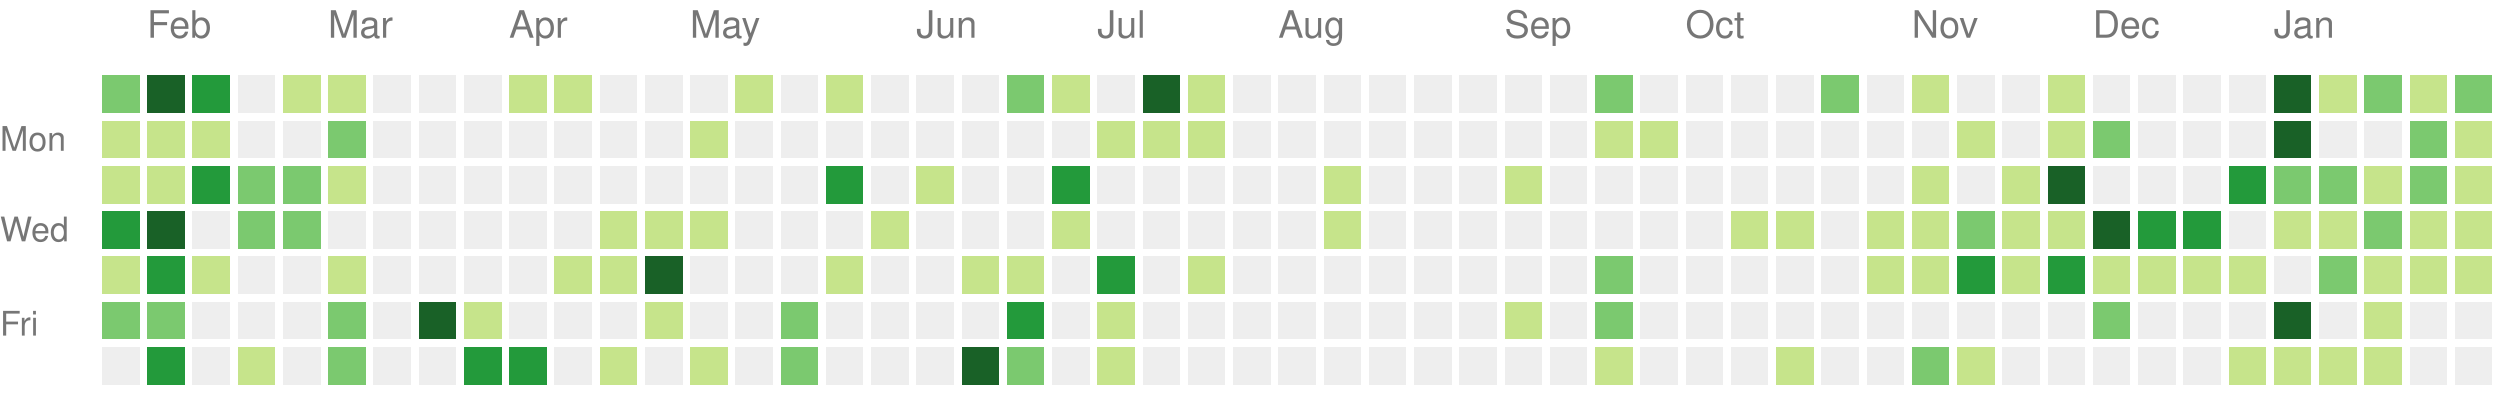
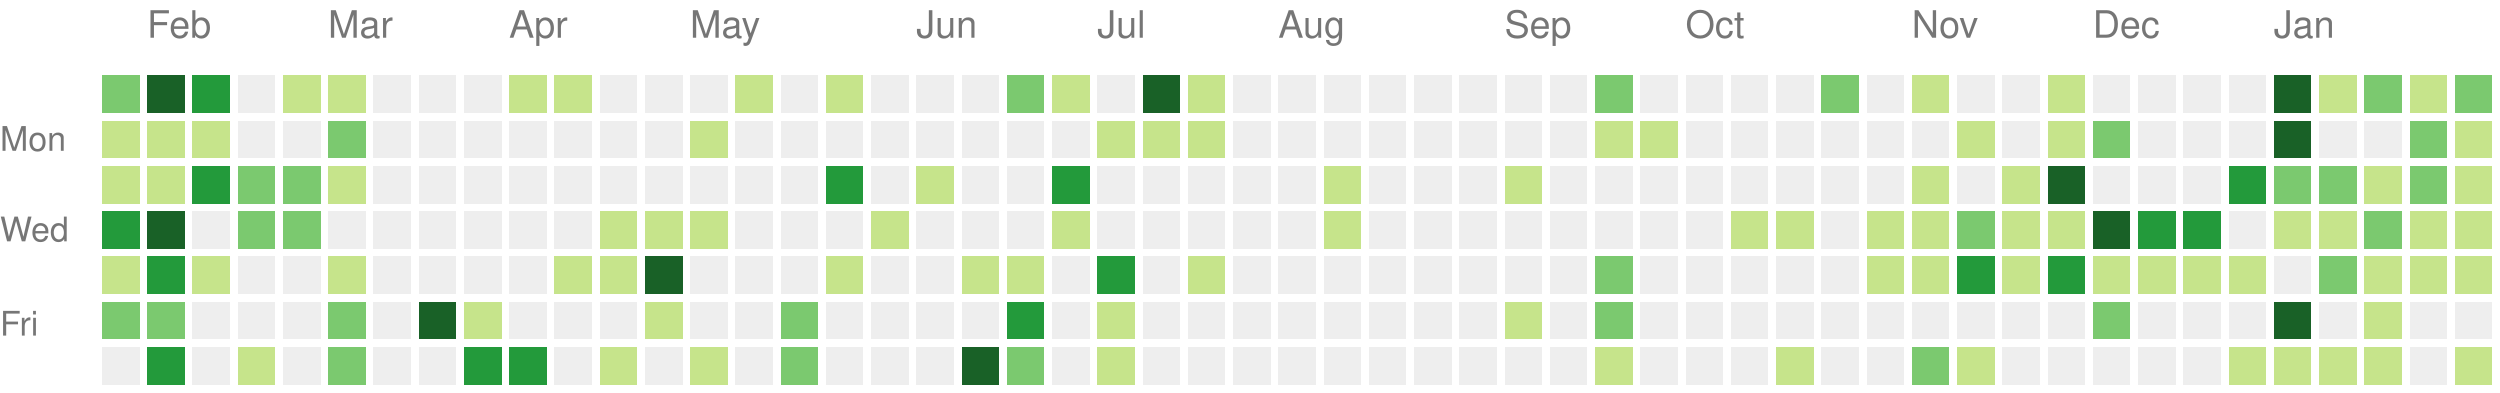
<svg xmlns="http://www.w3.org/2000/svg" version="1.1" width="663" height="104">
  <rect style="fill:#7bc96f;shape-rendering:crispedges;" data-score="14" data-date="2021-01-31" x="27" y="20" width="10" height="10" />
  <rect style="fill:#196127;shape-rendering:crispedges;" data-score="34" data-date="2021-02-07" x="39" y="20" width="10" height="10" />
  <rect style="fill:#239a3b;shape-rendering:crispedges;" data-score="21" data-date="2021-02-14" x="51" y="20" width="10" height="10" />
  <rect style="fill:#eeeeee;shape-rendering:crispedges;" data-score="0" data-date="2021-02-21" x="63" y="20" width="10" height="10" />
  <rect style="fill:#c6e48b;shape-rendering:crispedges;" data-score="2" data-date="2021-02-28" x="75" y="20" width="10" height="10" />
  <rect style="fill:#c6e48b;shape-rendering:crispedges;" data-score="7" data-date="2021-03-07" x="87" y="20" width="10" height="10" />
  <rect style="fill:#eeeeee;shape-rendering:crispedges;" data-score="0" data-date="2021-03-14" x="99" y="20" width="10" height="10" />
  <rect style="fill:#eeeeee;shape-rendering:crispedges;" data-score="0" data-date="2021-03-21" x="111" y="20" width="10" height="10" />
  <rect style="fill:#eeeeee;shape-rendering:crispedges;" data-score="0" data-date="2021-03-28" x="123" y="20" width="10" height="10" />
  <rect style="fill:#c6e48b;shape-rendering:crispedges;" data-score="4" data-date="2021-04-04" x="135" y="20" width="10" height="10" />
  <rect style="fill:#c6e48b;shape-rendering:crispedges;" data-score="4" data-date="2021-04-11" x="147" y="20" width="10" height="10" />
  <rect style="fill:#eeeeee;shape-rendering:crispedges;" data-score="0" data-date="2021-04-18" x="159" y="20" width="10" height="10" />
  <rect style="fill:#eeeeee;shape-rendering:crispedges;" data-score="0" data-date="2021-04-25" x="171" y="20" width="10" height="10" />
  <rect style="fill:#eeeeee;shape-rendering:crispedges;" data-score="0" data-date="2021-05-02" x="183" y="20" width="10" height="10" />
  <rect style="fill:#c6e48b;shape-rendering:crispedges;" data-score="2" data-date="2021-05-09" x="195" y="20" width="10" height="10" />
  <rect style="fill:#eeeeee;shape-rendering:crispedges;" data-score="0" data-date="2021-05-16" x="207" y="20" width="10" height="10" />
  <rect style="fill:#c6e48b;shape-rendering:crispedges;" data-score="9" data-date="2021-05-23" x="219" y="20" width="10" height="10" />
  <rect style="fill:#eeeeee;shape-rendering:crispedges;" data-score="0" data-date="2021-05-30" x="231" y="20" width="10" height="10" />
  <rect style="fill:#eeeeee;shape-rendering:crispedges;" data-score="0" data-date="2021-06-06" x="243" y="20" width="10" height="10" />
  <rect style="fill:#eeeeee;shape-rendering:crispedges;" data-score="0" data-date="2021-06-13" x="255" y="20" width="10" height="10" />
  <rect style="fill:#7bc96f;shape-rendering:crispedges;" data-score="13" data-date="2021-06-20" x="267" y="20" width="10" height="10" />
  <rect style="fill:#c6e48b;shape-rendering:crispedges;" data-score="7" data-date="2021-06-27" x="279" y="20" width="10" height="10" />
  <rect style="fill:#eeeeee;shape-rendering:crispedges;" data-score="0" data-date="2021-07-04" x="291" y="20" width="10" height="10" />
  <rect style="fill:#196127;shape-rendering:crispedges;" data-score="33" data-date="2021-07-11" x="303" y="20" width="10" height="10" />
  <rect style="fill:#c6e48b;shape-rendering:crispedges;" data-score="7" data-date="2021-07-18" x="315" y="20" width="10" height="10" />
  <rect style="fill:#eeeeee;shape-rendering:crispedges;" data-score="0" data-date="2021-07-25" x="327" y="20" width="10" height="10" />
  <rect style="fill:#eeeeee;shape-rendering:crispedges;" data-score="0" data-date="2021-08-01" x="339" y="20" width="10" height="10" />
  <rect style="fill:#eeeeee;shape-rendering:crispedges;" data-score="0" data-date="2021-08-08" x="351" y="20" width="10" height="10" />
  <rect style="fill:#eeeeee;shape-rendering:crispedges;" data-score="0" data-date="2021-08-15" x="363" y="20" width="10" height="10" />
  <rect style="fill:#eeeeee;shape-rendering:crispedges;" data-score="0" data-date="2021-08-22" x="375" y="20" width="10" height="10" />
  <rect style="fill:#eeeeee;shape-rendering:crispedges;" data-score="0" data-date="2021-08-29" x="387" y="20" width="10" height="10" />
  <rect style="fill:#eeeeee;shape-rendering:crispedges;" data-score="0" data-date="2021-09-05" x="399" y="20" width="10" height="10" />
  <rect style="fill:#eeeeee;shape-rendering:crispedges;" data-score="0" data-date="2021-09-12" x="411" y="20" width="10" height="10" />
  <rect style="fill:#7bc96f;shape-rendering:crispedges;" data-score="10" data-date="2021-09-19" x="423" y="20" width="10" height="10" />
  <rect style="fill:#eeeeee;shape-rendering:crispedges;" data-score="0" data-date="2021-09-26" x="435" y="20" width="10" height="10" />
  <rect style="fill:#eeeeee;shape-rendering:crispedges;" data-score="0" data-date="2021-10-03" x="447" y="20" width="10" height="10" />
  <rect style="fill:#eeeeee;shape-rendering:crispedges;" data-score="0" data-date="2021-10-10" x="459" y="20" width="10" height="10" />
  <rect style="fill:#eeeeee;shape-rendering:crispedges;" data-score="0" data-date="2021-10-17" x="471" y="20" width="10" height="10" />
  <rect style="fill:#7bc96f;shape-rendering:crispedges;" data-score="17" data-date="2021-10-24" x="483" y="20" width="10" height="10" />
  <rect style="fill:#eeeeee;shape-rendering:crispedges;" data-score="0" data-date="2021-10-31" x="495" y="20" width="10" height="10" />
  <rect style="fill:#c6e48b;shape-rendering:crispedges;" data-score="3" data-date="2021-11-07" x="507" y="20" width="10" height="10" />
  <rect style="fill:#eeeeee;shape-rendering:crispedges;" data-score="0" data-date="2021-11-14" x="519" y="20" width="10" height="10" />
  <rect style="fill:#eeeeee;shape-rendering:crispedges;" data-score="0" data-date="2021-11-21" x="531" y="20" width="10" height="10" />
  <rect style="fill:#c6e48b;shape-rendering:crispedges;" data-score="1" data-date="2021-11-28" x="543" y="20" width="10" height="10" />
  <rect style="fill:#eeeeee;shape-rendering:crispedges;" data-score="0" data-date="2021-12-05" x="555" y="20" width="10" height="10" />
  <rect style="fill:#eeeeee;shape-rendering:crispedges;" data-score="0" data-date="2021-12-12" x="567" y="20" width="10" height="10" />
  <rect style="fill:#eeeeee;shape-rendering:crispedges;" data-score="0" data-date="2021-12-19" x="579" y="20" width="10" height="10" />
  <rect style="fill:#eeeeee;shape-rendering:crispedges;" data-score="0" data-date="2021-12-26" x="591" y="20" width="10" height="10" />
  <rect style="fill:#196127;shape-rendering:crispedges;" data-score="85" data-date="2022-01-02" x="603" y="20" width="10" height="10" />
  <rect style="fill:#c6e48b;shape-rendering:crispedges;" data-score="1" data-date="2022-01-09" x="615" y="20" width="10" height="10" />
  <rect style="fill:#7bc96f;shape-rendering:crispedges;" data-score="18" data-date="2022-01-16" x="627" y="20" width="10" height="10" />
  <rect style="fill:#c6e48b;shape-rendering:crispedges;" data-score="6" data-date="2022-01-23" x="639" y="20" width="10" height="10" />
  <rect style="fill:#7bc96f;shape-rendering:crispedges;" data-score="19" data-date="2022-01-30" x="651" y="20" width="10" height="10" />
  <rect style="fill:#c6e48b;shape-rendering:crispedges;" data-score="8" data-date="2021-02-01" x="27" y="32" width="10" height="10" />
  <rect style="fill:#c6e48b;shape-rendering:crispedges;" data-score="5" data-date="2021-02-08" x="39" y="32" width="10" height="10" />
  <rect style="fill:#c6e48b;shape-rendering:crispedges;" data-score="3" data-date="2021-02-15" x="51" y="32" width="10" height="10" />
  <rect style="fill:#eeeeee;shape-rendering:crispedges;" data-score="0" data-date="2021-02-22" x="63" y="32" width="10" height="10" />
  <rect style="fill:#eeeeee;shape-rendering:crispedges;" data-score="0" data-date="2021-03-01" x="75" y="32" width="10" height="10" />
  <rect style="fill:#7bc96f;shape-rendering:crispedges;" data-score="16" data-date="2021-03-08" x="87" y="32" width="10" height="10" />
  <rect style="fill:#eeeeee;shape-rendering:crispedges;" data-score="0" data-date="2021-03-15" x="99" y="32" width="10" height="10" />
  <rect style="fill:#eeeeee;shape-rendering:crispedges;" data-score="0" data-date="2021-03-22" x="111" y="32" width="10" height="10" />
  <rect style="fill:#eeeeee;shape-rendering:crispedges;" data-score="0" data-date="2021-03-29" x="123" y="32" width="10" height="10" />
  <rect style="fill:#eeeeee;shape-rendering:crispedges;" data-score="0" data-date="2021-04-05" x="135" y="32" width="10" height="10" />
  <rect style="fill:#eeeeee;shape-rendering:crispedges;" data-score="0" data-date="2021-04-12" x="147" y="32" width="10" height="10" />
  <rect style="fill:#eeeeee;shape-rendering:crispedges;" data-score="0" data-date="2021-04-19" x="159" y="32" width="10" height="10" />
  <rect style="fill:#eeeeee;shape-rendering:crispedges;" data-score="0" data-date="2021-04-26" x="171" y="32" width="10" height="10" />
  <rect style="fill:#c6e48b;shape-rendering:crispedges;" data-score="1" data-date="2021-05-03" x="183" y="32" width="10" height="10" />
  <rect style="fill:#eeeeee;shape-rendering:crispedges;" data-score="0" data-date="2021-05-10" x="195" y="32" width="10" height="10" />
  <rect style="fill:#eeeeee;shape-rendering:crispedges;" data-score="0" data-date="2021-05-17" x="207" y="32" width="10" height="10" />
  <rect style="fill:#eeeeee;shape-rendering:crispedges;" data-score="0" data-date="2021-05-24" x="219" y="32" width="10" height="10" />
  <rect style="fill:#eeeeee;shape-rendering:crispedges;" data-score="0" data-date="2021-05-31" x="231" y="32" width="10" height="10" />
  <rect style="fill:#eeeeee;shape-rendering:crispedges;" data-score="0" data-date="2021-06-07" x="243" y="32" width="10" height="10" />
  <rect style="fill:#eeeeee;shape-rendering:crispedges;" data-score="0" data-date="2021-06-14" x="255" y="32" width="10" height="10" />
  <rect style="fill:#eeeeee;shape-rendering:crispedges;" data-score="0" data-date="2021-06-21" x="267" y="32" width="10" height="10" />
  <rect style="fill:#eeeeee;shape-rendering:crispedges;" data-score="0" data-date="2021-06-28" x="279" y="32" width="10" height="10" />
  <rect style="fill:#c6e48b;shape-rendering:crispedges;" data-score="2" data-date="2021-07-05" x="291" y="32" width="10" height="10" />
  <rect style="fill:#c6e48b;shape-rendering:crispedges;" data-score="3" data-date="2021-07-12" x="303" y="32" width="10" height="10" />
  <rect style="fill:#c6e48b;shape-rendering:crispedges;" data-score="8" data-date="2021-07-19" x="315" y="32" width="10" height="10" />
  <rect style="fill:#eeeeee;shape-rendering:crispedges;" data-score="0" data-date="2021-07-26" x="327" y="32" width="10" height="10" />
  <rect style="fill:#eeeeee;shape-rendering:crispedges;" data-score="0" data-date="2021-08-02" x="339" y="32" width="10" height="10" />
  <rect style="fill:#eeeeee;shape-rendering:crispedges;" data-score="0" data-date="2021-08-09" x="351" y="32" width="10" height="10" />
  <rect style="fill:#eeeeee;shape-rendering:crispedges;" data-score="0" data-date="2021-08-16" x="363" y="32" width="10" height="10" />
  <rect style="fill:#eeeeee;shape-rendering:crispedges;" data-score="0" data-date="2021-08-23" x="375" y="32" width="10" height="10" />
  <rect style="fill:#eeeeee;shape-rendering:crispedges;" data-score="0" data-date="2021-08-30" x="387" y="32" width="10" height="10" />
  <rect style="fill:#eeeeee;shape-rendering:crispedges;" data-score="0" data-date="2021-09-06" x="399" y="32" width="10" height="10" />
  <rect style="fill:#eeeeee;shape-rendering:crispedges;" data-score="0" data-date="2021-09-13" x="411" y="32" width="10" height="10" />
  <rect style="fill:#c6e48b;shape-rendering:crispedges;" data-score="1" data-date="2021-09-20" x="423" y="32" width="10" height="10" />
  <rect style="fill:#c6e48b;shape-rendering:crispedges;" data-score="1" data-date="2021-09-27" x="435" y="32" width="10" height="10" />
  <rect style="fill:#eeeeee;shape-rendering:crispedges;" data-score="0" data-date="2021-10-04" x="447" y="32" width="10" height="10" />
  <rect style="fill:#eeeeee;shape-rendering:crispedges;" data-score="0" data-date="2021-10-11" x="459" y="32" width="10" height="10" />
  <rect style="fill:#eeeeee;shape-rendering:crispedges;" data-score="0" data-date="2021-10-18" x="471" y="32" width="10" height="10" />
  <rect style="fill:#eeeeee;shape-rendering:crispedges;" data-score="0" data-date="2021-10-25" x="483" y="32" width="10" height="10" />
  <rect style="fill:#eeeeee;shape-rendering:crispedges;" data-score="0" data-date="2021-11-01" x="495" y="32" width="10" height="10" />
  <rect style="fill:#eeeeee;shape-rendering:crispedges;" data-score="0" data-date="2021-11-08" x="507" y="32" width="10" height="10" />
  <rect style="fill:#c6e48b;shape-rendering:crispedges;" data-score="1" data-date="2021-11-15" x="519" y="32" width="10" height="10" />
  <rect style="fill:#eeeeee;shape-rendering:crispedges;" data-score="0" data-date="2021-11-22" x="531" y="32" width="10" height="10" />
  <rect style="fill:#c6e48b;shape-rendering:crispedges;" data-score="2" data-date="2021-11-29" x="543" y="32" width="10" height="10" />
  <rect style="fill:#7bc96f;shape-rendering:crispedges;" data-score="11" data-date="2021-12-06" x="555" y="32" width="10" height="10" />
  <rect style="fill:#eeeeee;shape-rendering:crispedges;" data-score="0" data-date="2021-12-13" x="567" y="32" width="10" height="10" />
  <rect style="fill:#eeeeee;shape-rendering:crispedges;" data-score="0" data-date="2021-12-20" x="579" y="32" width="10" height="10" />
  <rect style="fill:#eeeeee;shape-rendering:crispedges;" data-score="0" data-date="2021-12-27" x="591" y="32" width="10" height="10" />
  <rect style="fill:#196127;shape-rendering:crispedges;" data-score="39" data-date="2022-01-03" x="603" y="32" width="10" height="10" />
  <rect style="fill:#eeeeee;shape-rendering:crispedges;" data-score="0" data-date="2022-01-10" x="615" y="32" width="10" height="10" />
  <rect style="fill:#eeeeee;shape-rendering:crispedges;" data-score="0" data-date="2022-01-17" x="627" y="32" width="10" height="10" />
  <rect style="fill:#7bc96f;shape-rendering:crispedges;" data-score="17" data-date="2022-01-24" x="639" y="32" width="10" height="10" />
  <rect style="fill:#c6e48b;shape-rendering:crispedges;" data-score="9" data-date="2022-01-31" x="651" y="32" width="10" height="10" />
  <rect style="fill:#c6e48b;shape-rendering:crispedges;" data-score="6" data-date="2021-02-02" x="27" y="44" width="10" height="10" />
  <rect style="fill:#c6e48b;shape-rendering:crispedges;" data-score="5" data-date="2021-02-09" x="39" y="44" width="10" height="10" />
  <rect style="fill:#239a3b;shape-rendering:crispedges;" data-score="24" data-date="2021-02-16" x="51" y="44" width="10" height="10" />
  <rect style="fill:#7bc96f;shape-rendering:crispedges;" data-score="13" data-date="2021-02-23" x="63" y="44" width="10" height="10" />
  <rect style="fill:#7bc96f;shape-rendering:crispedges;" data-score="10" data-date="2021-03-02" x="75" y="44" width="10" height="10" />
  <rect style="fill:#c6e48b;shape-rendering:crispedges;" data-score="5" data-date="2021-03-09" x="87" y="44" width="10" height="10" />
  <rect style="fill:#eeeeee;shape-rendering:crispedges;" data-score="0" data-date="2021-03-16" x="99" y="44" width="10" height="10" />
  <rect style="fill:#eeeeee;shape-rendering:crispedges;" data-score="0" data-date="2021-03-23" x="111" y="44" width="10" height="10" />
  <rect style="fill:#eeeeee;shape-rendering:crispedges;" data-score="0" data-date="2021-03-30" x="123" y="44" width="10" height="10" />
  <rect style="fill:#eeeeee;shape-rendering:crispedges;" data-score="0" data-date="2021-04-06" x="135" y="44" width="10" height="10" />
  <rect style="fill:#eeeeee;shape-rendering:crispedges;" data-score="0" data-date="2021-04-13" x="147" y="44" width="10" height="10" />
  <rect style="fill:#eeeeee;shape-rendering:crispedges;" data-score="0" data-date="2021-04-20" x="159" y="44" width="10" height="10" />
  <rect style="fill:#eeeeee;shape-rendering:crispedges;" data-score="0" data-date="2021-04-27" x="171" y="44" width="10" height="10" />
  <rect style="fill:#eeeeee;shape-rendering:crispedges;" data-score="0" data-date="2021-05-04" x="183" y="44" width="10" height="10" />
  <rect style="fill:#eeeeee;shape-rendering:crispedges;" data-score="0" data-date="2021-05-11" x="195" y="44" width="10" height="10" />
  <rect style="fill:#eeeeee;shape-rendering:crispedges;" data-score="0" data-date="2021-05-18" x="207" y="44" width="10" height="10" />
  <rect style="fill:#239a3b;shape-rendering:crispedges;" data-score="24" data-date="2021-05-25" x="219" y="44" width="10" height="10" />
  <rect style="fill:#eeeeee;shape-rendering:crispedges;" data-score="0" data-date="2021-06-01" x="231" y="44" width="10" height="10" />
  <rect style="fill:#c6e48b;shape-rendering:crispedges;" data-score="3" data-date="2021-06-08" x="243" y="44" width="10" height="10" />
  <rect style="fill:#eeeeee;shape-rendering:crispedges;" data-score="0" data-date="2021-06-15" x="255" y="44" width="10" height="10" />
  <rect style="fill:#eeeeee;shape-rendering:crispedges;" data-score="0" data-date="2021-06-22" x="267" y="44" width="10" height="10" />
  <rect style="fill:#239a3b;shape-rendering:crispedges;" data-score="21" data-date="2021-06-29" x="279" y="44" width="10" height="10" />
  <rect style="fill:#eeeeee;shape-rendering:crispedges;" data-score="0" data-date="2021-07-06" x="291" y="44" width="10" height="10" />
  <rect style="fill:#eeeeee;shape-rendering:crispedges;" data-score="0" data-date="2021-07-13" x="303" y="44" width="10" height="10" />
  <rect style="fill:#eeeeee;shape-rendering:crispedges;" data-score="0" data-date="2021-07-20" x="315" y="44" width="10" height="10" />
  <rect style="fill:#eeeeee;shape-rendering:crispedges;" data-score="0" data-date="2021-07-27" x="327" y="44" width="10" height="10" />
  <rect style="fill:#eeeeee;shape-rendering:crispedges;" data-score="0" data-date="2021-08-03" x="339" y="44" width="10" height="10" />
  <rect style="fill:#c6e48b;shape-rendering:crispedges;" data-score="1" data-date="2021-08-10" x="351" y="44" width="10" height="10" />
  <rect style="fill:#eeeeee;shape-rendering:crispedges;" data-score="0" data-date="2021-08-17" x="363" y="44" width="10" height="10" />
  <rect style="fill:#eeeeee;shape-rendering:crispedges;" data-score="0" data-date="2021-08-24" x="375" y="44" width="10" height="10" />
  <rect style="fill:#eeeeee;shape-rendering:crispedges;" data-score="0" data-date="2021-08-31" x="387" y="44" width="10" height="10" />
  <rect style="fill:#c6e48b;shape-rendering:crispedges;" data-score="1" data-date="2021-09-07" x="399" y="44" width="10" height="10" />
  <rect style="fill:#eeeeee;shape-rendering:crispedges;" data-score="0" data-date="2021-09-14" x="411" y="44" width="10" height="10" />
  <rect style="fill:#eeeeee;shape-rendering:crispedges;" data-score="0" data-date="2021-09-21" x="423" y="44" width="10" height="10" />
  <rect style="fill:#eeeeee;shape-rendering:crispedges;" data-score="0" data-date="2021-09-28" x="435" y="44" width="10" height="10" />
  <rect style="fill:#eeeeee;shape-rendering:crispedges;" data-score="0" data-date="2021-10-05" x="447" y="44" width="10" height="10" />
  <rect style="fill:#eeeeee;shape-rendering:crispedges;" data-score="0" data-date="2021-10-12" x="459" y="44" width="10" height="10" />
  <rect style="fill:#eeeeee;shape-rendering:crispedges;" data-score="0" data-date="2021-10-19" x="471" y="44" width="10" height="10" />
  <rect style="fill:#eeeeee;shape-rendering:crispedges;" data-score="0" data-date="2021-10-26" x="483" y="44" width="10" height="10" />
  <rect style="fill:#eeeeee;shape-rendering:crispedges;" data-score="0" data-date="2021-11-02" x="495" y="44" width="10" height="10" />
  <rect style="fill:#c6e48b;shape-rendering:crispedges;" data-score="4" data-date="2021-11-09" x="507" y="44" width="10" height="10" />
  <rect style="fill:#eeeeee;shape-rendering:crispedges;" data-score="0" data-date="2021-11-16" x="519" y="44" width="10" height="10" />
  <rect style="fill:#c6e48b;shape-rendering:crispedges;" data-score="4" data-date="2021-11-23" x="531" y="44" width="10" height="10" />
  <rect style="fill:#196127;shape-rendering:crispedges;" data-score="34" data-date="2021-11-30" x="543" y="44" width="10" height="10" />
  <rect style="fill:#eeeeee;shape-rendering:crispedges;" data-score="0" data-date="2021-12-07" x="555" y="44" width="10" height="10" />
  <rect style="fill:#eeeeee;shape-rendering:crispedges;" data-score="0" data-date="2021-12-14" x="567" y="44" width="10" height="10" />
  <rect style="fill:#eeeeee;shape-rendering:crispedges;" data-score="0" data-date="2021-12-21" x="579" y="44" width="10" height="10" />
  <rect style="fill:#239a3b;shape-rendering:crispedges;" data-score="27" data-date="2021-12-28" x="591" y="44" width="10" height="10" />
  <rect style="fill:#7bc96f;shape-rendering:crispedges;" data-score="14" data-date="2022-01-04" x="603" y="44" width="10" height="10" />
  <rect style="fill:#7bc96f;shape-rendering:crispedges;" data-score="10" data-date="2022-01-11" x="615" y="44" width="10" height="10" />
  <rect style="fill:#c6e48b;shape-rendering:crispedges;" data-score="3" data-date="2022-01-18" x="627" y="44" width="10" height="10" />
  <rect style="fill:#7bc96f;shape-rendering:crispedges;" data-score="19" data-date="2022-01-25" x="639" y="44" width="10" height="10" />
  <rect style="fill:#c6e48b;shape-rendering:crispedges;" data-score="7" data-date="2022-02-01" x="651" y="44" width="10" height="10" />
  <rect style="fill:#239a3b;shape-rendering:crispedges;" data-score="21" data-date="2021-02-03" x="27" y="56" width="10" height="10" />
  <rect style="fill:#196127;shape-rendering:crispedges;" data-score="32" data-date="2021-02-10" x="39" y="56" width="10" height="10" />
  <rect style="fill:#eeeeee;shape-rendering:crispedges;" data-score="0" data-date="2021-02-17" x="51" y="56" width="10" height="10" />
  <rect style="fill:#7bc96f;shape-rendering:crispedges;" data-score="11" data-date="2021-02-24" x="63" y="56" width="10" height="10" />
  <rect style="fill:#7bc96f;shape-rendering:crispedges;" data-score="11" data-date="2021-03-03" x="75" y="56" width="10" height="10" />
  <rect style="fill:#eeeeee;shape-rendering:crispedges;" data-score="0" data-date="2021-03-10" x="87" y="56" width="10" height="10" />
  <rect style="fill:#eeeeee;shape-rendering:crispedges;" data-score="0" data-date="2021-03-17" x="99" y="56" width="10" height="10" />
  <rect style="fill:#eeeeee;shape-rendering:crispedges;" data-score="0" data-date="2021-03-24" x="111" y="56" width="10" height="10" />
  <rect style="fill:#eeeeee;shape-rendering:crispedges;" data-score="0" data-date="2021-03-31" x="123" y="56" width="10" height="10" />
  <rect style="fill:#eeeeee;shape-rendering:crispedges;" data-score="0" data-date="2021-04-07" x="135" y="56" width="10" height="10" />
  <rect style="fill:#eeeeee;shape-rendering:crispedges;" data-score="0" data-date="2021-04-14" x="147" y="56" width="10" height="10" />
  <rect style="fill:#c6e48b;shape-rendering:crispedges;" data-score="1" data-date="2021-04-21" x="159" y="56" width="10" height="10" />
  <rect style="fill:#c6e48b;shape-rendering:crispedges;" data-score="1" data-date="2021-04-28" x="171" y="56" width="10" height="10" />
  <rect style="fill:#c6e48b;shape-rendering:crispedges;" data-score="1" data-date="2021-05-05" x="183" y="56" width="10" height="10" />
  <rect style="fill:#eeeeee;shape-rendering:crispedges;" data-score="0" data-date="2021-05-12" x="195" y="56" width="10" height="10" />
  <rect style="fill:#eeeeee;shape-rendering:crispedges;" data-score="0" data-date="2021-05-19" x="207" y="56" width="10" height="10" />
  <rect style="fill:#eeeeee;shape-rendering:crispedges;" data-score="0" data-date="2021-05-26" x="219" y="56" width="10" height="10" />
  <rect style="fill:#c6e48b;shape-rendering:crispedges;" data-score="1" data-date="2021-06-02" x="231" y="56" width="10" height="10" />
  <rect style="fill:#eeeeee;shape-rendering:crispedges;" data-score="0" data-date="2021-06-09" x="243" y="56" width="10" height="10" />
  <rect style="fill:#eeeeee;shape-rendering:crispedges;" data-score="0" data-date="2021-06-16" x="255" y="56" width="10" height="10" />
  <rect style="fill:#eeeeee;shape-rendering:crispedges;" data-score="0" data-date="2021-06-23" x="267" y="56" width="10" height="10" />
  <rect style="fill:#c6e48b;shape-rendering:crispedges;" data-score="1" data-date="2021-06-30" x="279" y="56" width="10" height="10" />
  <rect style="fill:#eeeeee;shape-rendering:crispedges;" data-score="0" data-date="2021-07-07" x="291" y="56" width="10" height="10" />
  <rect style="fill:#eeeeee;shape-rendering:crispedges;" data-score="0" data-date="2021-07-14" x="303" y="56" width="10" height="10" />
  <rect style="fill:#eeeeee;shape-rendering:crispedges;" data-score="0" data-date="2021-07-21" x="315" y="56" width="10" height="10" />
  <rect style="fill:#eeeeee;shape-rendering:crispedges;" data-score="0" data-date="2021-07-28" x="327" y="56" width="10" height="10" />
  <rect style="fill:#eeeeee;shape-rendering:crispedges;" data-score="0" data-date="2021-08-04" x="339" y="56" width="10" height="10" />
  <rect style="fill:#c6e48b;shape-rendering:crispedges;" data-score="1" data-date="2021-08-11" x="351" y="56" width="10" height="10" />
  <rect style="fill:#eeeeee;shape-rendering:crispedges;" data-score="0" data-date="2021-08-18" x="363" y="56" width="10" height="10" />
  <rect style="fill:#eeeeee;shape-rendering:crispedges;" data-score="0" data-date="2021-08-25" x="375" y="56" width="10" height="10" />
  <rect style="fill:#eeeeee;shape-rendering:crispedges;" data-score="0" data-date="2021-09-01" x="387" y="56" width="10" height="10" />
  <rect style="fill:#eeeeee;shape-rendering:crispedges;" data-score="0" data-date="2021-09-08" x="399" y="56" width="10" height="10" />
  <rect style="fill:#eeeeee;shape-rendering:crispedges;" data-score="0" data-date="2021-09-15" x="411" y="56" width="10" height="10" />
  <rect style="fill:#eeeeee;shape-rendering:crispedges;" data-score="0" data-date="2021-09-22" x="423" y="56" width="10" height="10" />
  <rect style="fill:#eeeeee;shape-rendering:crispedges;" data-score="0" data-date="2021-09-29" x="435" y="56" width="10" height="10" />
  <rect style="fill:#eeeeee;shape-rendering:crispedges;" data-score="0" data-date="2021-10-06" x="447" y="56" width="10" height="10" />
  <rect style="fill:#c6e48b;shape-rendering:crispedges;" data-score="3" data-date="2021-10-13" x="459" y="56" width="10" height="10" />
  <rect style="fill:#c6e48b;shape-rendering:crispedges;" data-score="5" data-date="2021-10-20" x="471" y="56" width="10" height="10" />
  <rect style="fill:#eeeeee;shape-rendering:crispedges;" data-score="0" data-date="2021-10-27" x="483" y="56" width="10" height="10" />
  <rect style="fill:#c6e48b;shape-rendering:crispedges;" data-score="2" data-date="2021-11-03" x="495" y="56" width="10" height="10" />
  <rect style="fill:#c6e48b;shape-rendering:crispedges;" data-score="7" data-date="2021-11-10" x="507" y="56" width="10" height="10" />
  <rect style="fill:#7bc96f;shape-rendering:crispedges;" data-score="17" data-date="2021-11-17" x="519" y="56" width="10" height="10" />
  <rect style="fill:#c6e48b;shape-rendering:crispedges;" data-score="6" data-date="2021-11-24" x="531" y="56" width="10" height="10" />
  <rect style="fill:#c6e48b;shape-rendering:crispedges;" data-score="4" data-date="2021-12-01" x="543" y="56" width="10" height="10" />
  <rect style="fill:#196127;shape-rendering:crispedges;" data-score="45" data-date="2021-12-08" x="555" y="56" width="10" height="10" />
  <rect style="fill:#239a3b;shape-rendering:crispedges;" data-score="24" data-date="2021-12-15" x="567" y="56" width="10" height="10" />
  <rect style="fill:#239a3b;shape-rendering:crispedges;" data-score="21" data-date="2021-12-22" x="579" y="56" width="10" height="10" />
  <rect style="fill:#eeeeee;shape-rendering:crispedges;" data-score="0" data-date="2021-12-29" x="591" y="56" width="10" height="10" />
  <rect style="fill:#c6e48b;shape-rendering:crispedges;" data-score="2" data-date="2022-01-05" x="603" y="56" width="10" height="10" />
  <rect style="fill:#c6e48b;shape-rendering:crispedges;" data-score="9" data-date="2022-01-12" x="615" y="56" width="10" height="10" />
  <rect style="fill:#7bc96f;shape-rendering:crispedges;" data-score="10" data-date="2022-01-19" x="627" y="56" width="10" height="10" />
  <rect style="fill:#c6e48b;shape-rendering:crispedges;" data-score="1" data-date="2022-01-26" x="639" y="56" width="10" height="10" />
  <rect style="fill:#c6e48b;shape-rendering:crispedges;" data-score="6" data-date="2022-02-02" x="651" y="56" width="10" height="10" />
  <rect style="fill:#c6e48b;shape-rendering:crispedges;" data-score="9" data-date="2021-02-04" x="27" y="68" width="10" height="10" />
  <rect style="fill:#239a3b;shape-rendering:crispedges;" data-score="21" data-date="2021-02-11" x="39" y="68" width="10" height="10" />
  <rect style="fill:#c6e48b;shape-rendering:crispedges;" data-score="1" data-date="2021-02-18" x="51" y="68" width="10" height="10" />
  <rect style="fill:#eeeeee;shape-rendering:crispedges;" data-score="0" data-date="2021-02-25" x="63" y="68" width="10" height="10" />
  <rect style="fill:#eeeeee;shape-rendering:crispedges;" data-score="0" data-date="2021-03-04" x="75" y="68" width="10" height="10" />
  <rect style="fill:#c6e48b;shape-rendering:crispedges;" data-score="1" data-date="2021-03-11" x="87" y="68" width="10" height="10" />
  <rect style="fill:#eeeeee;shape-rendering:crispedges;" data-score="0" data-date="2021-03-18" x="99" y="68" width="10" height="10" />
  <rect style="fill:#eeeeee;shape-rendering:crispedges;" data-score="0" data-date="2021-03-25" x="111" y="68" width="10" height="10" />
  <rect style="fill:#eeeeee;shape-rendering:crispedges;" data-score="0" data-date="2021-04-01" x="123" y="68" width="10" height="10" />
  <rect style="fill:#eeeeee;shape-rendering:crispedges;" data-score="0" data-date="2021-04-08" x="135" y="68" width="10" height="10" />
  <rect style="fill:#c6e48b;shape-rendering:crispedges;" data-score="4" data-date="2021-04-15" x="147" y="68" width="10" height="10" />
  <rect style="fill:#c6e48b;shape-rendering:crispedges;" data-score="7" data-date="2021-04-22" x="159" y="68" width="10" height="10" />
  <rect style="fill:#196127;shape-rendering:crispedges;" data-score="31" data-date="2021-04-29" x="171" y="68" width="10" height="10" />
  <rect style="fill:#eeeeee;shape-rendering:crispedges;" data-score="0" data-date="2021-05-06" x="183" y="68" width="10" height="10" />
  <rect style="fill:#eeeeee;shape-rendering:crispedges;" data-score="0" data-date="2021-05-13" x="195" y="68" width="10" height="10" />
  <rect style="fill:#eeeeee;shape-rendering:crispedges;" data-score="0" data-date="2021-05-20" x="207" y="68" width="10" height="10" />
  <rect style="fill:#c6e48b;shape-rendering:crispedges;" data-score="3" data-date="2021-05-27" x="219" y="68" width="10" height="10" />
  <rect style="fill:#eeeeee;shape-rendering:crispedges;" data-score="0" data-date="2021-06-03" x="231" y="68" width="10" height="10" />
  <rect style="fill:#eeeeee;shape-rendering:crispedges;" data-score="0" data-date="2021-06-10" x="243" y="68" width="10" height="10" />
  <rect style="fill:#c6e48b;shape-rendering:crispedges;" data-score="3" data-date="2021-06-17" x="255" y="68" width="10" height="10" />
  <rect style="fill:#c6e48b;shape-rendering:crispedges;" data-score="6" data-date="2021-06-24" x="267" y="68" width="10" height="10" />
  <rect style="fill:#eeeeee;shape-rendering:crispedges;" data-score="0" data-date="2021-07-01" x="279" y="68" width="10" height="10" />
  <rect style="fill:#239a3b;shape-rendering:crispedges;" data-score="23" data-date="2021-07-08" x="291" y="68" width="10" height="10" />
  <rect style="fill:#eeeeee;shape-rendering:crispedges;" data-score="0" data-date="2021-07-15" x="303" y="68" width="10" height="10" />
  <rect style="fill:#c6e48b;shape-rendering:crispedges;" data-score="2" data-date="2021-07-22" x="315" y="68" width="10" height="10" />
  <rect style="fill:#eeeeee;shape-rendering:crispedges;" data-score="0" data-date="2021-07-29" x="327" y="68" width="10" height="10" />
  <rect style="fill:#eeeeee;shape-rendering:crispedges;" data-score="0" data-date="2021-08-05" x="339" y="68" width="10" height="10" />
  <rect style="fill:#eeeeee;shape-rendering:crispedges;" data-score="0" data-date="2021-08-12" x="351" y="68" width="10" height="10" />
  <rect style="fill:#eeeeee;shape-rendering:crispedges;" data-score="0" data-date="2021-08-19" x="363" y="68" width="10" height="10" />
  <rect style="fill:#eeeeee;shape-rendering:crispedges;" data-score="0" data-date="2021-08-26" x="375" y="68" width="10" height="10" />
  <rect style="fill:#eeeeee;shape-rendering:crispedges;" data-score="0" data-date="2021-09-02" x="387" y="68" width="10" height="10" />
  <rect style="fill:#eeeeee;shape-rendering:crispedges;" data-score="0" data-date="2021-09-09" x="399" y="68" width="10" height="10" />
  <rect style="fill:#eeeeee;shape-rendering:crispedges;" data-score="0" data-date="2021-09-16" x="411" y="68" width="10" height="10" />
  <rect style="fill:#7bc96f;shape-rendering:crispedges;" data-score="13" data-date="2021-09-23" x="423" y="68" width="10" height="10" />
  <rect style="fill:#eeeeee;shape-rendering:crispedges;" data-score="0" data-date="2021-09-30" x="435" y="68" width="10" height="10" />
  <rect style="fill:#eeeeee;shape-rendering:crispedges;" data-score="0" data-date="2021-10-07" x="447" y="68" width="10" height="10" />
  <rect style="fill:#eeeeee;shape-rendering:crispedges;" data-score="0" data-date="2021-10-14" x="459" y="68" width="10" height="10" />
  <rect style="fill:#eeeeee;shape-rendering:crispedges;" data-score="0" data-date="2021-10-21" x="471" y="68" width="10" height="10" />
  <rect style="fill:#eeeeee;shape-rendering:crispedges;" data-score="0" data-date="2021-10-28" x="483" y="68" width="10" height="10" />
  <rect style="fill:#c6e48b;shape-rendering:crispedges;" data-score="6" data-date="2021-11-04" x="495" y="68" width="10" height="10" />
  <rect style="fill:#c6e48b;shape-rendering:crispedges;" data-score="1" data-date="2021-11-11" x="507" y="68" width="10" height="10" />
  <rect style="fill:#239a3b;shape-rendering:crispedges;" data-score="24" data-date="2021-11-18" x="519" y="68" width="10" height="10" />
  <rect style="fill:#c6e48b;shape-rendering:crispedges;" data-score="1" data-date="2021-11-25" x="531" y="68" width="10" height="10" />
  <rect style="fill:#239a3b;shape-rendering:crispedges;" data-score="26" data-date="2021-12-02" x="543" y="68" width="10" height="10" />
  <rect style="fill:#c6e48b;shape-rendering:crispedges;" data-score="6" data-date="2021-12-09" x="555" y="68" width="10" height="10" />
  <rect style="fill:#c6e48b;shape-rendering:crispedges;" data-score="1" data-date="2021-12-16" x="567" y="68" width="10" height="10" />
  <rect style="fill:#c6e48b;shape-rendering:crispedges;" data-score="5" data-date="2021-12-23" x="579" y="68" width="10" height="10" />
  <rect style="fill:#c6e48b;shape-rendering:crispedges;" data-score="1" data-date="2021-12-30" x="591" y="68" width="10" height="10" />
  <rect style="fill:#eeeeee;shape-rendering:crispedges;" data-score="0" data-date="2022-01-06" x="603" y="68" width="10" height="10" />
  <rect style="fill:#7bc96f;shape-rendering:crispedges;" data-score="11" data-date="2022-01-13" x="615" y="68" width="10" height="10" />
  <rect style="fill:#c6e48b;shape-rendering:crispedges;" data-score="1" data-date="2022-01-20" x="627" y="68" width="10" height="10" />
  <rect style="fill:#c6e48b;shape-rendering:crispedges;" data-score="2" data-date="2022-01-27" x="639" y="68" width="10" height="10" />
  <rect style="fill:#c6e48b;shape-rendering:crispedges;" data-score="2" data-date="2022-02-03" x="651" y="68" width="10" height="10" />
  <rect style="fill:#7bc96f;shape-rendering:crispedges;" data-score="15" data-date="2021-02-05" x="27" y="80" width="10" height="10" />
  <rect style="fill:#7bc96f;shape-rendering:crispedges;" data-score="17" data-date="2021-02-12" x="39" y="80" width="10" height="10" />
  <rect style="fill:#eeeeee;shape-rendering:crispedges;" data-score="0" data-date="2021-02-19" x="51" y="80" width="10" height="10" />
  <rect style="fill:#eeeeee;shape-rendering:crispedges;" data-score="0" data-date="2021-02-26" x="63" y="80" width="10" height="10" />
  <rect style="fill:#eeeeee;shape-rendering:crispedges;" data-score="0" data-date="2021-03-05" x="75" y="80" width="10" height="10" />
  <rect style="fill:#7bc96f;shape-rendering:crispedges;" data-score="12" data-date="2021-03-12" x="87" y="80" width="10" height="10" />
  <rect style="fill:#eeeeee;shape-rendering:crispedges;" data-score="0" data-date="2021-03-19" x="99" y="80" width="10" height="10" />
  <rect style="fill:#196127;shape-rendering:crispedges;" data-score="35" data-date="2021-03-26" x="111" y="80" width="10" height="10" />
  <rect style="fill:#c6e48b;shape-rendering:crispedges;" data-score="1" data-date="2021-04-02" x="123" y="80" width="10" height="10" />
  <rect style="fill:#eeeeee;shape-rendering:crispedges;" data-score="0" data-date="2021-04-09" x="135" y="80" width="10" height="10" />
  <rect style="fill:#eeeeee;shape-rendering:crispedges;" data-score="0" data-date="2021-04-16" x="147" y="80" width="10" height="10" />
  <rect style="fill:#eeeeee;shape-rendering:crispedges;" data-score="0" data-date="2021-04-23" x="159" y="80" width="10" height="10" />
  <rect style="fill:#c6e48b;shape-rendering:crispedges;" data-score="1" data-date="2021-04-30" x="171" y="80" width="10" height="10" />
  <rect style="fill:#eeeeee;shape-rendering:crispedges;" data-score="0" data-date="2021-05-07" x="183" y="80" width="10" height="10" />
  <rect style="fill:#eeeeee;shape-rendering:crispedges;" data-score="0" data-date="2021-05-14" x="195" y="80" width="10" height="10" />
  <rect style="fill:#7bc96f;shape-rendering:crispedges;" data-score="12" data-date="2021-05-21" x="207" y="80" width="10" height="10" />
  <rect style="fill:#eeeeee;shape-rendering:crispedges;" data-score="0" data-date="2021-05-28" x="219" y="80" width="10" height="10" />
  <rect style="fill:#eeeeee;shape-rendering:crispedges;" data-score="0" data-date="2021-06-04" x="231" y="80" width="10" height="10" />
  <rect style="fill:#eeeeee;shape-rendering:crispedges;" data-score="0" data-date="2021-06-11" x="243" y="80" width="10" height="10" />
  <rect style="fill:#eeeeee;shape-rendering:crispedges;" data-score="0" data-date="2021-06-18" x="255" y="80" width="10" height="10" />
  <rect style="fill:#239a3b;shape-rendering:crispedges;" data-score="25" data-date="2021-06-25" x="267" y="80" width="10" height="10" />
  <rect style="fill:#eeeeee;shape-rendering:crispedges;" data-score="0" data-date="2021-07-02" x="279" y="80" width="10" height="10" />
  <rect style="fill:#c6e48b;shape-rendering:crispedges;" data-score="5" data-date="2021-07-09" x="291" y="80" width="10" height="10" />
  <rect style="fill:#eeeeee;shape-rendering:crispedges;" data-score="0" data-date="2021-07-16" x="303" y="80" width="10" height="10" />
  <rect style="fill:#eeeeee;shape-rendering:crispedges;" data-score="0" data-date="2021-07-23" x="315" y="80" width="10" height="10" />
  <rect style="fill:#eeeeee;shape-rendering:crispedges;" data-score="0" data-date="2021-07-30" x="327" y="80" width="10" height="10" />
  <rect style="fill:#eeeeee;shape-rendering:crispedges;" data-score="0" data-date="2021-08-06" x="339" y="80" width="10" height="10" />
  <rect style="fill:#eeeeee;shape-rendering:crispedges;" data-score="0" data-date="2021-08-13" x="351" y="80" width="10" height="10" />
  <rect style="fill:#eeeeee;shape-rendering:crispedges;" data-score="0" data-date="2021-08-20" x="363" y="80" width="10" height="10" />
  <rect style="fill:#eeeeee;shape-rendering:crispedges;" data-score="0" data-date="2021-08-27" x="375" y="80" width="10" height="10" />
  <rect style="fill:#eeeeee;shape-rendering:crispedges;" data-score="0" data-date="2021-09-03" x="387" y="80" width="10" height="10" />
  <rect style="fill:#c6e48b;shape-rendering:crispedges;" data-score="5" data-date="2021-09-10" x="399" y="80" width="10" height="10" />
  <rect style="fill:#eeeeee;shape-rendering:crispedges;" data-score="0" data-date="2021-09-17" x="411" y="80" width="10" height="10" />
  <rect style="fill:#7bc96f;shape-rendering:crispedges;" data-score="19" data-date="2021-09-24" x="423" y="80" width="10" height="10" />
  <rect style="fill:#eeeeee;shape-rendering:crispedges;" data-score="0" data-date="2021-10-01" x="435" y="80" width="10" height="10" />
  <rect style="fill:#eeeeee;shape-rendering:crispedges;" data-score="0" data-date="2021-10-08" x="447" y="80" width="10" height="10" />
  <rect style="fill:#eeeeee;shape-rendering:crispedges;" data-score="0" data-date="2021-10-15" x="459" y="80" width="10" height="10" />
  <rect style="fill:#eeeeee;shape-rendering:crispedges;" data-score="0" data-date="2021-10-22" x="471" y="80" width="10" height="10" />
  <rect style="fill:#eeeeee;shape-rendering:crispedges;" data-score="0" data-date="2021-10-29" x="483" y="80" width="10" height="10" />
  <rect style="fill:#eeeeee;shape-rendering:crispedges;" data-score="0" data-date="2021-11-05" x="495" y="80" width="10" height="10" />
  <rect style="fill:#eeeeee;shape-rendering:crispedges;" data-score="0" data-date="2021-11-12" x="507" y="80" width="10" height="10" />
  <rect style="fill:#eeeeee;shape-rendering:crispedges;" data-score="0" data-date="2021-11-19" x="519" y="80" width="10" height="10" />
  <rect style="fill:#eeeeee;shape-rendering:crispedges;" data-score="0" data-date="2021-11-26" x="531" y="80" width="10" height="10" />
  <rect style="fill:#eeeeee;shape-rendering:crispedges;" data-score="0" data-date="2021-12-03" x="543" y="80" width="10" height="10" />
  <rect style="fill:#7bc96f;shape-rendering:crispedges;" data-score="16" data-date="2021-12-10" x="555" y="80" width="10" height="10" />
  <rect style="fill:#eeeeee;shape-rendering:crispedges;" data-score="0" data-date="2021-12-17" x="567" y="80" width="10" height="10" />
  <rect style="fill:#eeeeee;shape-rendering:crispedges;" data-score="0" data-date="2021-12-24" x="579" y="80" width="10" height="10" />
  <rect style="fill:#eeeeee;shape-rendering:crispedges;" data-score="0" data-date="2021-12-31" x="591" y="80" width="10" height="10" />
  <rect style="fill:#196127;shape-rendering:crispedges;" data-score="33" data-date="2022-01-07" x="603" y="80" width="10" height="10" />
  <rect style="fill:#eeeeee;shape-rendering:crispedges;" data-score="0" data-date="2022-01-14" x="615" y="80" width="10" height="10" />
  <rect style="fill:#c6e48b;shape-rendering:crispedges;" data-score="1" data-date="2022-01-21" x="627" y="80" width="10" height="10" />
  <rect style="fill:#eeeeee;shape-rendering:crispedges;" data-score="0" data-date="2022-01-28" x="639" y="80" width="10" height="10" />
  <rect style="fill:#eeeeee;shape-rendering:crispedges;" data-score="0" data-date="2022-02-04" x="651" y="80" width="10" height="10" />
  <rect style="fill:#eeeeee;shape-rendering:crispedges;" data-score="0" data-date="2021-02-06" x="27" y="92" width="10" height="10" />
  <rect style="fill:#239a3b;shape-rendering:crispedges;" data-score="24" data-date="2021-02-13" x="39" y="92" width="10" height="10" />
  <rect style="fill:#eeeeee;shape-rendering:crispedges;" data-score="0" data-date="2021-02-20" x="51" y="92" width="10" height="10" />
  <rect style="fill:#c6e48b;shape-rendering:crispedges;" data-score="2" data-date="2021-02-27" x="63" y="92" width="10" height="10" />
  <rect style="fill:#eeeeee;shape-rendering:crispedges;" data-score="0" data-date="2021-03-06" x="75" y="92" width="10" height="10" />
  <rect style="fill:#7bc96f;shape-rendering:crispedges;" data-score="12" data-date="2021-03-13" x="87" y="92" width="10" height="10" />
  <rect style="fill:#eeeeee;shape-rendering:crispedges;" data-score="0" data-date="2021-03-20" x="99" y="92" width="10" height="10" />
  <rect style="fill:#eeeeee;shape-rendering:crispedges;" data-score="0" data-date="2021-03-27" x="111" y="92" width="10" height="10" />
  <rect style="fill:#239a3b;shape-rendering:crispedges;" data-score="29" data-date="2021-04-03" x="123" y="92" width="10" height="10" />
  <rect style="fill:#239a3b;shape-rendering:crispedges;" data-score="28" data-date="2021-04-10" x="135" y="92" width="10" height="10" />
  <rect style="fill:#eeeeee;shape-rendering:crispedges;" data-score="0" data-date="2021-04-17" x="147" y="92" width="10" height="10" />
  <rect style="fill:#c6e48b;shape-rendering:crispedges;" data-score="1" data-date="2021-04-24" x="159" y="92" width="10" height="10" />
  <rect style="fill:#eeeeee;shape-rendering:crispedges;" data-score="0" data-date="2021-05-01" x="171" y="92" width="10" height="10" />
  <rect style="fill:#c6e48b;shape-rendering:crispedges;" data-score="2" data-date="2021-05-08" x="183" y="92" width="10" height="10" />
  <rect style="fill:#eeeeee;shape-rendering:crispedges;" data-score="0" data-date="2021-05-15" x="195" y="92" width="10" height="10" />
  <rect style="fill:#7bc96f;shape-rendering:crispedges;" data-score="19" data-date="2021-05-22" x="207" y="92" width="10" height="10" />
  <rect style="fill:#eeeeee;shape-rendering:crispedges;" data-score="0" data-date="2021-05-29" x="219" y="92" width="10" height="10" />
  <rect style="fill:#eeeeee;shape-rendering:crispedges;" data-score="0" data-date="2021-06-05" x="231" y="92" width="10" height="10" />
  <rect style="fill:#eeeeee;shape-rendering:crispedges;" data-score="0" data-date="2021-06-12" x="243" y="92" width="10" height="10" />
  <rect style="fill:#196127;shape-rendering:crispedges;" data-score="118" data-date="2021-06-19" x="255" y="92" width="10" height="10" />
  <rect style="fill:#7bc96f;shape-rendering:crispedges;" data-score="14" data-date="2021-06-26" x="267" y="92" width="10" height="10" />
  <rect style="fill:#eeeeee;shape-rendering:crispedges;" data-score="0" data-date="2021-07-03" x="279" y="92" width="10" height="10" />
  <rect style="fill:#c6e48b;shape-rendering:crispedges;" data-score="2" data-date="2021-07-10" x="291" y="92" width="10" height="10" />
  <rect style="fill:#eeeeee;shape-rendering:crispedges;" data-score="0" data-date="2021-07-17" x="303" y="92" width="10" height="10" />
  <rect style="fill:#eeeeee;shape-rendering:crispedges;" data-score="0" data-date="2021-07-24" x="315" y="92" width="10" height="10" />
  <rect style="fill:#eeeeee;shape-rendering:crispedges;" data-score="0" data-date="2021-07-31" x="327" y="92" width="10" height="10" />
  <rect style="fill:#eeeeee;shape-rendering:crispedges;" data-score="0" data-date="2021-08-07" x="339" y="92" width="10" height="10" />
  <rect style="fill:#eeeeee;shape-rendering:crispedges;" data-score="0" data-date="2021-08-14" x="351" y="92" width="10" height="10" />
  <rect style="fill:#eeeeee;shape-rendering:crispedges;" data-score="0" data-date="2021-08-21" x="363" y="92" width="10" height="10" />
  <rect style="fill:#eeeeee;shape-rendering:crispedges;" data-score="0" data-date="2021-08-28" x="375" y="92" width="10" height="10" />
  <rect style="fill:#eeeeee;shape-rendering:crispedges;" data-score="0" data-date="2021-09-04" x="387" y="92" width="10" height="10" />
  <rect style="fill:#eeeeee;shape-rendering:crispedges;" data-score="0" data-date="2021-09-11" x="399" y="92" width="10" height="10" />
  <rect style="fill:#eeeeee;shape-rendering:crispedges;" data-score="0" data-date="2021-09-18" x="411" y="92" width="10" height="10" />
  <rect style="fill:#c6e48b;shape-rendering:crispedges;" data-score="1" data-date="2021-09-25" x="423" y="92" width="10" height="10" />
  <rect style="fill:#eeeeee;shape-rendering:crispedges;" data-score="0" data-date="2021-10-02" x="435" y="92" width="10" height="10" />
  <rect style="fill:#eeeeee;shape-rendering:crispedges;" data-score="0" data-date="2021-10-09" x="447" y="92" width="10" height="10" />
  <rect style="fill:#eeeeee;shape-rendering:crispedges;" data-score="0" data-date="2021-10-16" x="459" y="92" width="10" height="10" />
  <rect style="fill:#c6e48b;shape-rendering:crispedges;" data-score="3" data-date="2021-10-23" x="471" y="92" width="10" height="10" />
  <rect style="fill:#eeeeee;shape-rendering:crispedges;" data-score="0" data-date="2021-10-30" x="483" y="92" width="10" height="10" />
  <rect style="fill:#eeeeee;shape-rendering:crispedges;" data-score="0" data-date="2021-11-06" x="495" y="92" width="10" height="10" />
  <rect style="fill:#7bc96f;shape-rendering:crispedges;" data-score="11" data-date="2021-11-13" x="507" y="92" width="10" height="10" />
  <rect style="fill:#c6e48b;shape-rendering:crispedges;" data-score="6" data-date="2021-11-20" x="519" y="92" width="10" height="10" />
  <rect style="fill:#eeeeee;shape-rendering:crispedges;" data-score="0" data-date="2021-11-27" x="531" y="92" width="10" height="10" />
  <rect style="fill:#eeeeee;shape-rendering:crispedges;" data-score="0" data-date="2021-12-04" x="543" y="92" width="10" height="10" />
  <rect style="fill:#eeeeee;shape-rendering:crispedges;" data-score="0" data-date="2021-12-11" x="555" y="92" width="10" height="10" />
  <rect style="fill:#eeeeee;shape-rendering:crispedges;" data-score="0" data-date="2021-12-18" x="567" y="92" width="10" height="10" />
  <rect style="fill:#eeeeee;shape-rendering:crispedges;" data-score="0" data-date="2021-12-25" x="579" y="92" width="10" height="10" />
  <rect style="fill:#c6e48b;shape-rendering:crispedges;" data-score="6" data-date="2022-01-01" x="591" y="92" width="10" height="10" />
  <rect style="fill:#c6e48b;shape-rendering:crispedges;" data-score="3" data-date="2022-01-08" x="603" y="92" width="10" height="10" />
  <rect style="fill:#c6e48b;shape-rendering:crispedges;" data-score="9" data-date="2022-01-15" x="615" y="92" width="10" height="10" />
  <rect style="fill:#c6e48b;shape-rendering:crispedges;" data-score="8" data-date="2022-01-22" x="627" y="92" width="10" height="10" />
  <rect style="fill:#eeeeee;shape-rendering:crispedges;" data-score="0" data-date="2022-01-29" x="639" y="92" width="10" height="10" />
-   <rect style="fill:#eeeeee;shape-rendering:crispedges;" data-score="0" data-date="2022-02-05" x="651" y="92" width="10" height="10" />
+   <rect style="fill:#c6e48b;shape-rendering:crispedges;" data-score="4" data-date="2022-02-05" x="651" y="92" width="10" height="10" />
  <text style="fill:#767676;text-anchor:start;text-align:center;font-family:-apple-system, BlinkMacSystemFont, 'Segoe UI', Helvetica, Arial, sans-serif, 'Apple Color Emoji', 'Segoe UI Emoji', 'Segoe UI Symbol';white-space:nowrap;font-size:9px;display:none;" x="0" y="28">Sun</text>
  <text style="fill:#767676;text-anchor:start;text-align:center;font-family:-apple-system, BlinkMacSystemFont, 'Segoe UI', Helvetica, Arial, sans-serif, 'Apple Color Emoji', 'Segoe UI Emoji', 'Segoe UI Symbol';white-space:nowrap;font-size:9px;" x="0" y="40">Mon</text>
  <text style="fill:#767676;text-anchor:start;text-align:center;font-family:-apple-system, BlinkMacSystemFont, 'Segoe UI', Helvetica, Arial, sans-serif, 'Apple Color Emoji', 'Segoe UI Emoji', 'Segoe UI Symbol';white-space:nowrap;font-size:9px;display:none;" x="0" y="52">Tue</text>
  <text style="fill:#767676;text-anchor:start;text-align:center;font-family:-apple-system, BlinkMacSystemFont, 'Segoe UI', Helvetica, Arial, sans-serif, 'Apple Color Emoji', 'Segoe UI Emoji', 'Segoe UI Symbol';white-space:nowrap;font-size:9px;" x="0" y="64">Wed</text>
  <text style="fill:#767676;text-anchor:start;text-align:center;font-family:-apple-system, BlinkMacSystemFont, 'Segoe UI', Helvetica, Arial, sans-serif, 'Apple Color Emoji', 'Segoe UI Emoji', 'Segoe UI Symbol';white-space:nowrap;font-size:9px;display:none;" x="0" y="77">Thu</text>
  <text style="fill:#767676;text-anchor:start;text-align:center;font-family:-apple-system, BlinkMacSystemFont, 'Segoe UI', Helvetica, Arial, sans-serif, 'Apple Color Emoji', 'Segoe UI Emoji', 'Segoe UI Symbol';white-space:nowrap;font-size:9px;" x="0" y="89">Fri</text>
  <text style="fill:#767676;text-anchor:start;text-align:center;font-family:-apple-system, BlinkMacSystemFont, 'Segoe UI', Helvetica, Arial, sans-serif, 'Apple Color Emoji', 'Segoe UI Emoji', 'Segoe UI Symbol';white-space:nowrap;font-size:9px;display:none;" x="0" y="101">Sat</text>
  <text style="fill:#767676;text-anchor:start;text-align:center;font-family:-apple-system, BlinkMacSystemFont, 'Segoe UI', Helvetica, Arial, sans-serif, 'Apple Color Emoji', 'Segoe UI Emoji', 'Segoe UI Symbol';white-space:nowrap;font-size:10px;" x="39" y="10">Feb</text>
  <text style="fill:#767676;text-anchor:start;text-align:center;font-family:-apple-system, BlinkMacSystemFont, 'Segoe UI', Helvetica, Arial, sans-serif, 'Apple Color Emoji', 'Segoe UI Emoji', 'Segoe UI Symbol';white-space:nowrap;font-size:10px;" x="87" y="10">Mar</text>
  <text style="fill:#767676;text-anchor:start;text-align:center;font-family:-apple-system, BlinkMacSystemFont, 'Segoe UI', Helvetica, Arial, sans-serif, 'Apple Color Emoji', 'Segoe UI Emoji', 'Segoe UI Symbol';white-space:nowrap;font-size:10px;" x="135" y="10">Apr</text>
  <text style="fill:#767676;text-anchor:start;text-align:center;font-family:-apple-system, BlinkMacSystemFont, 'Segoe UI', Helvetica, Arial, sans-serif, 'Apple Color Emoji', 'Segoe UI Emoji', 'Segoe UI Symbol';white-space:nowrap;font-size:10px;" x="183" y="10">May</text>
  <text style="fill:#767676;text-anchor:start;text-align:center;font-family:-apple-system, BlinkMacSystemFont, 'Segoe UI', Helvetica, Arial, sans-serif, 'Apple Color Emoji', 'Segoe UI Emoji', 'Segoe UI Symbol';white-space:nowrap;font-size:10px;" x="243" y="10">Jun</text>
  <text style="fill:#767676;text-anchor:start;text-align:center;font-family:-apple-system, BlinkMacSystemFont, 'Segoe UI', Helvetica, Arial, sans-serif, 'Apple Color Emoji', 'Segoe UI Emoji', 'Segoe UI Symbol';white-space:nowrap;font-size:10px;" x="291" y="10">Jul</text>
  <text style="fill:#767676;text-anchor:start;text-align:center;font-family:-apple-system, BlinkMacSystemFont, 'Segoe UI', Helvetica, Arial, sans-serif, 'Apple Color Emoji', 'Segoe UI Emoji', 'Segoe UI Symbol';white-space:nowrap;font-size:10px;" x="339" y="10">Aug</text>
  <text style="fill:#767676;text-anchor:start;text-align:center;font-family:-apple-system, BlinkMacSystemFont, 'Segoe UI', Helvetica, Arial, sans-serif, 'Apple Color Emoji', 'Segoe UI Emoji', 'Segoe UI Symbol';white-space:nowrap;font-size:10px;" x="399" y="10">Sep</text>
  <text style="fill:#767676;text-anchor:start;text-align:center;font-family:-apple-system, BlinkMacSystemFont, 'Segoe UI', Helvetica, Arial, sans-serif, 'Apple Color Emoji', 'Segoe UI Emoji', 'Segoe UI Symbol';white-space:nowrap;font-size:10px;" x="447" y="10">Oct</text>
  <text style="fill:#767676;text-anchor:start;text-align:center;font-family:-apple-system, BlinkMacSystemFont, 'Segoe UI', Helvetica, Arial, sans-serif, 'Apple Color Emoji', 'Segoe UI Emoji', 'Segoe UI Symbol';white-space:nowrap;font-size:10px;" x="507" y="10">Nov</text>
  <text style="fill:#767676;text-anchor:start;text-align:center;font-family:-apple-system, BlinkMacSystemFont, 'Segoe UI', Helvetica, Arial, sans-serif, 'Apple Color Emoji', 'Segoe UI Emoji', 'Segoe UI Symbol';white-space:nowrap;font-size:10px;" x="555" y="10">Dec</text>
  <text style="fill:#767676;text-anchor:start;text-align:center;font-family:-apple-system, BlinkMacSystemFont, 'Segoe UI', Helvetica, Arial, sans-serif, 'Apple Color Emoji', 'Segoe UI Emoji', 'Segoe UI Symbol';white-space:nowrap;font-size:10px;" x="603" y="10">Jan</text>
</svg>
